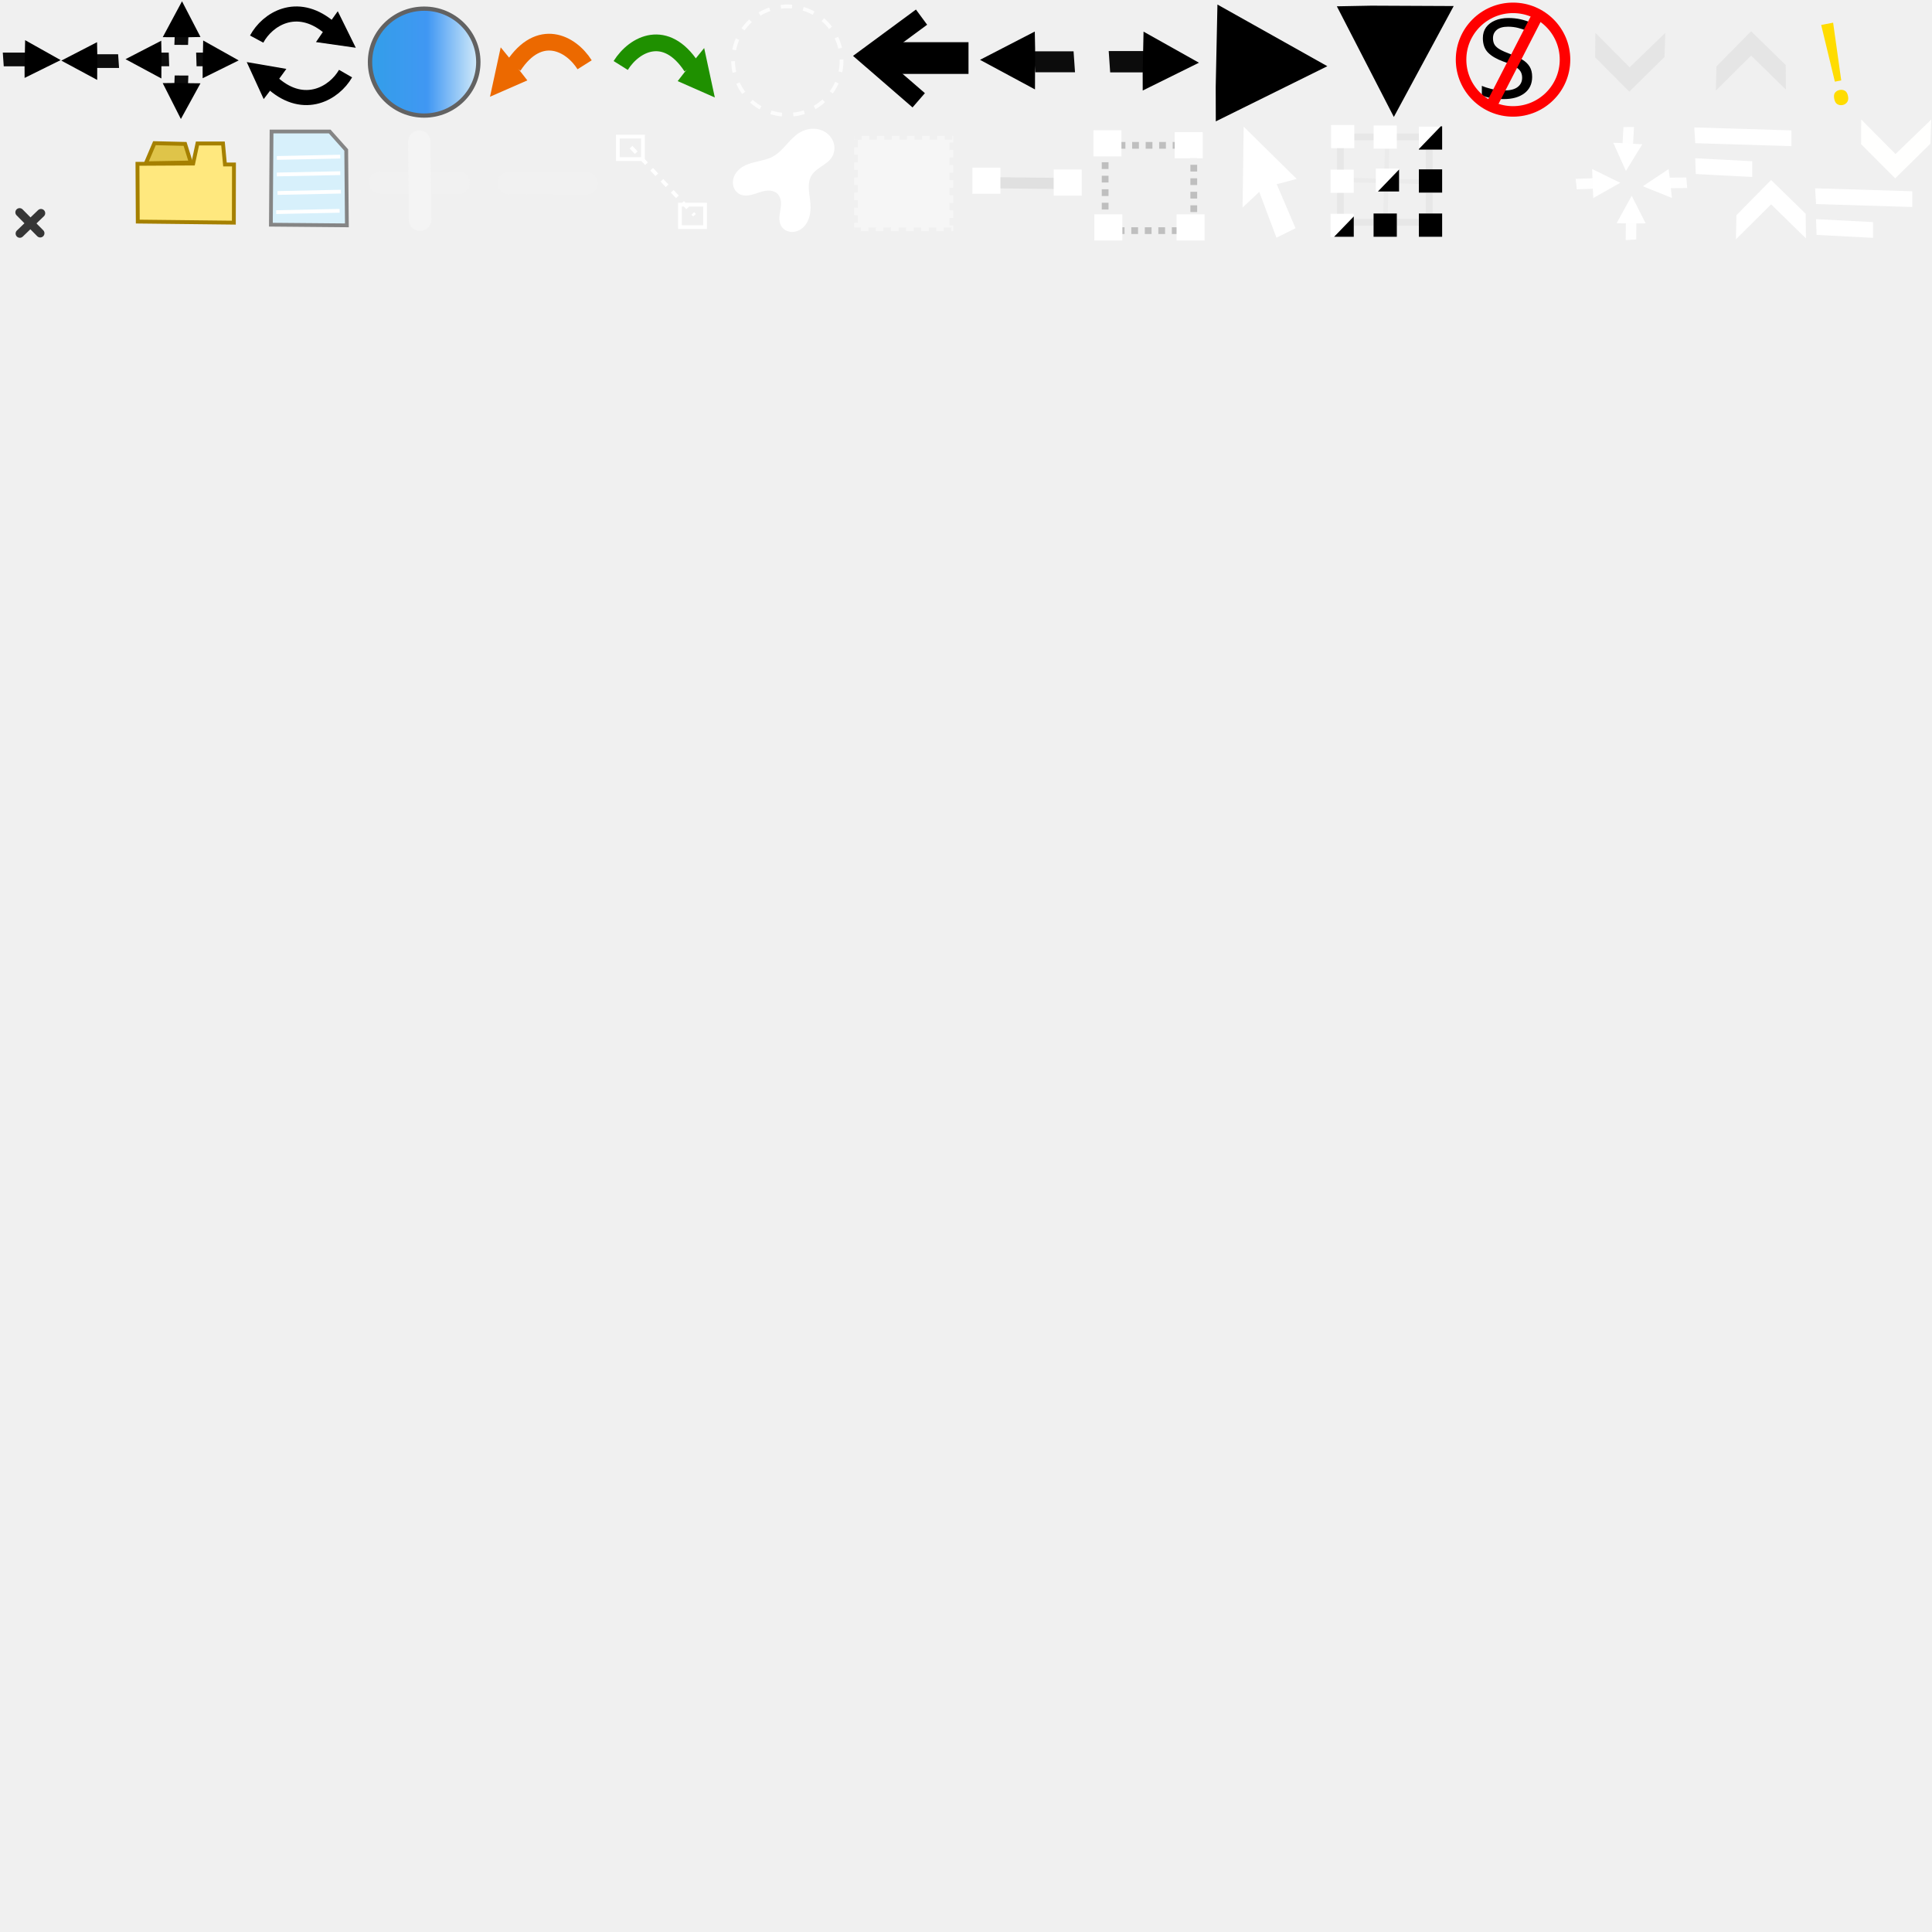
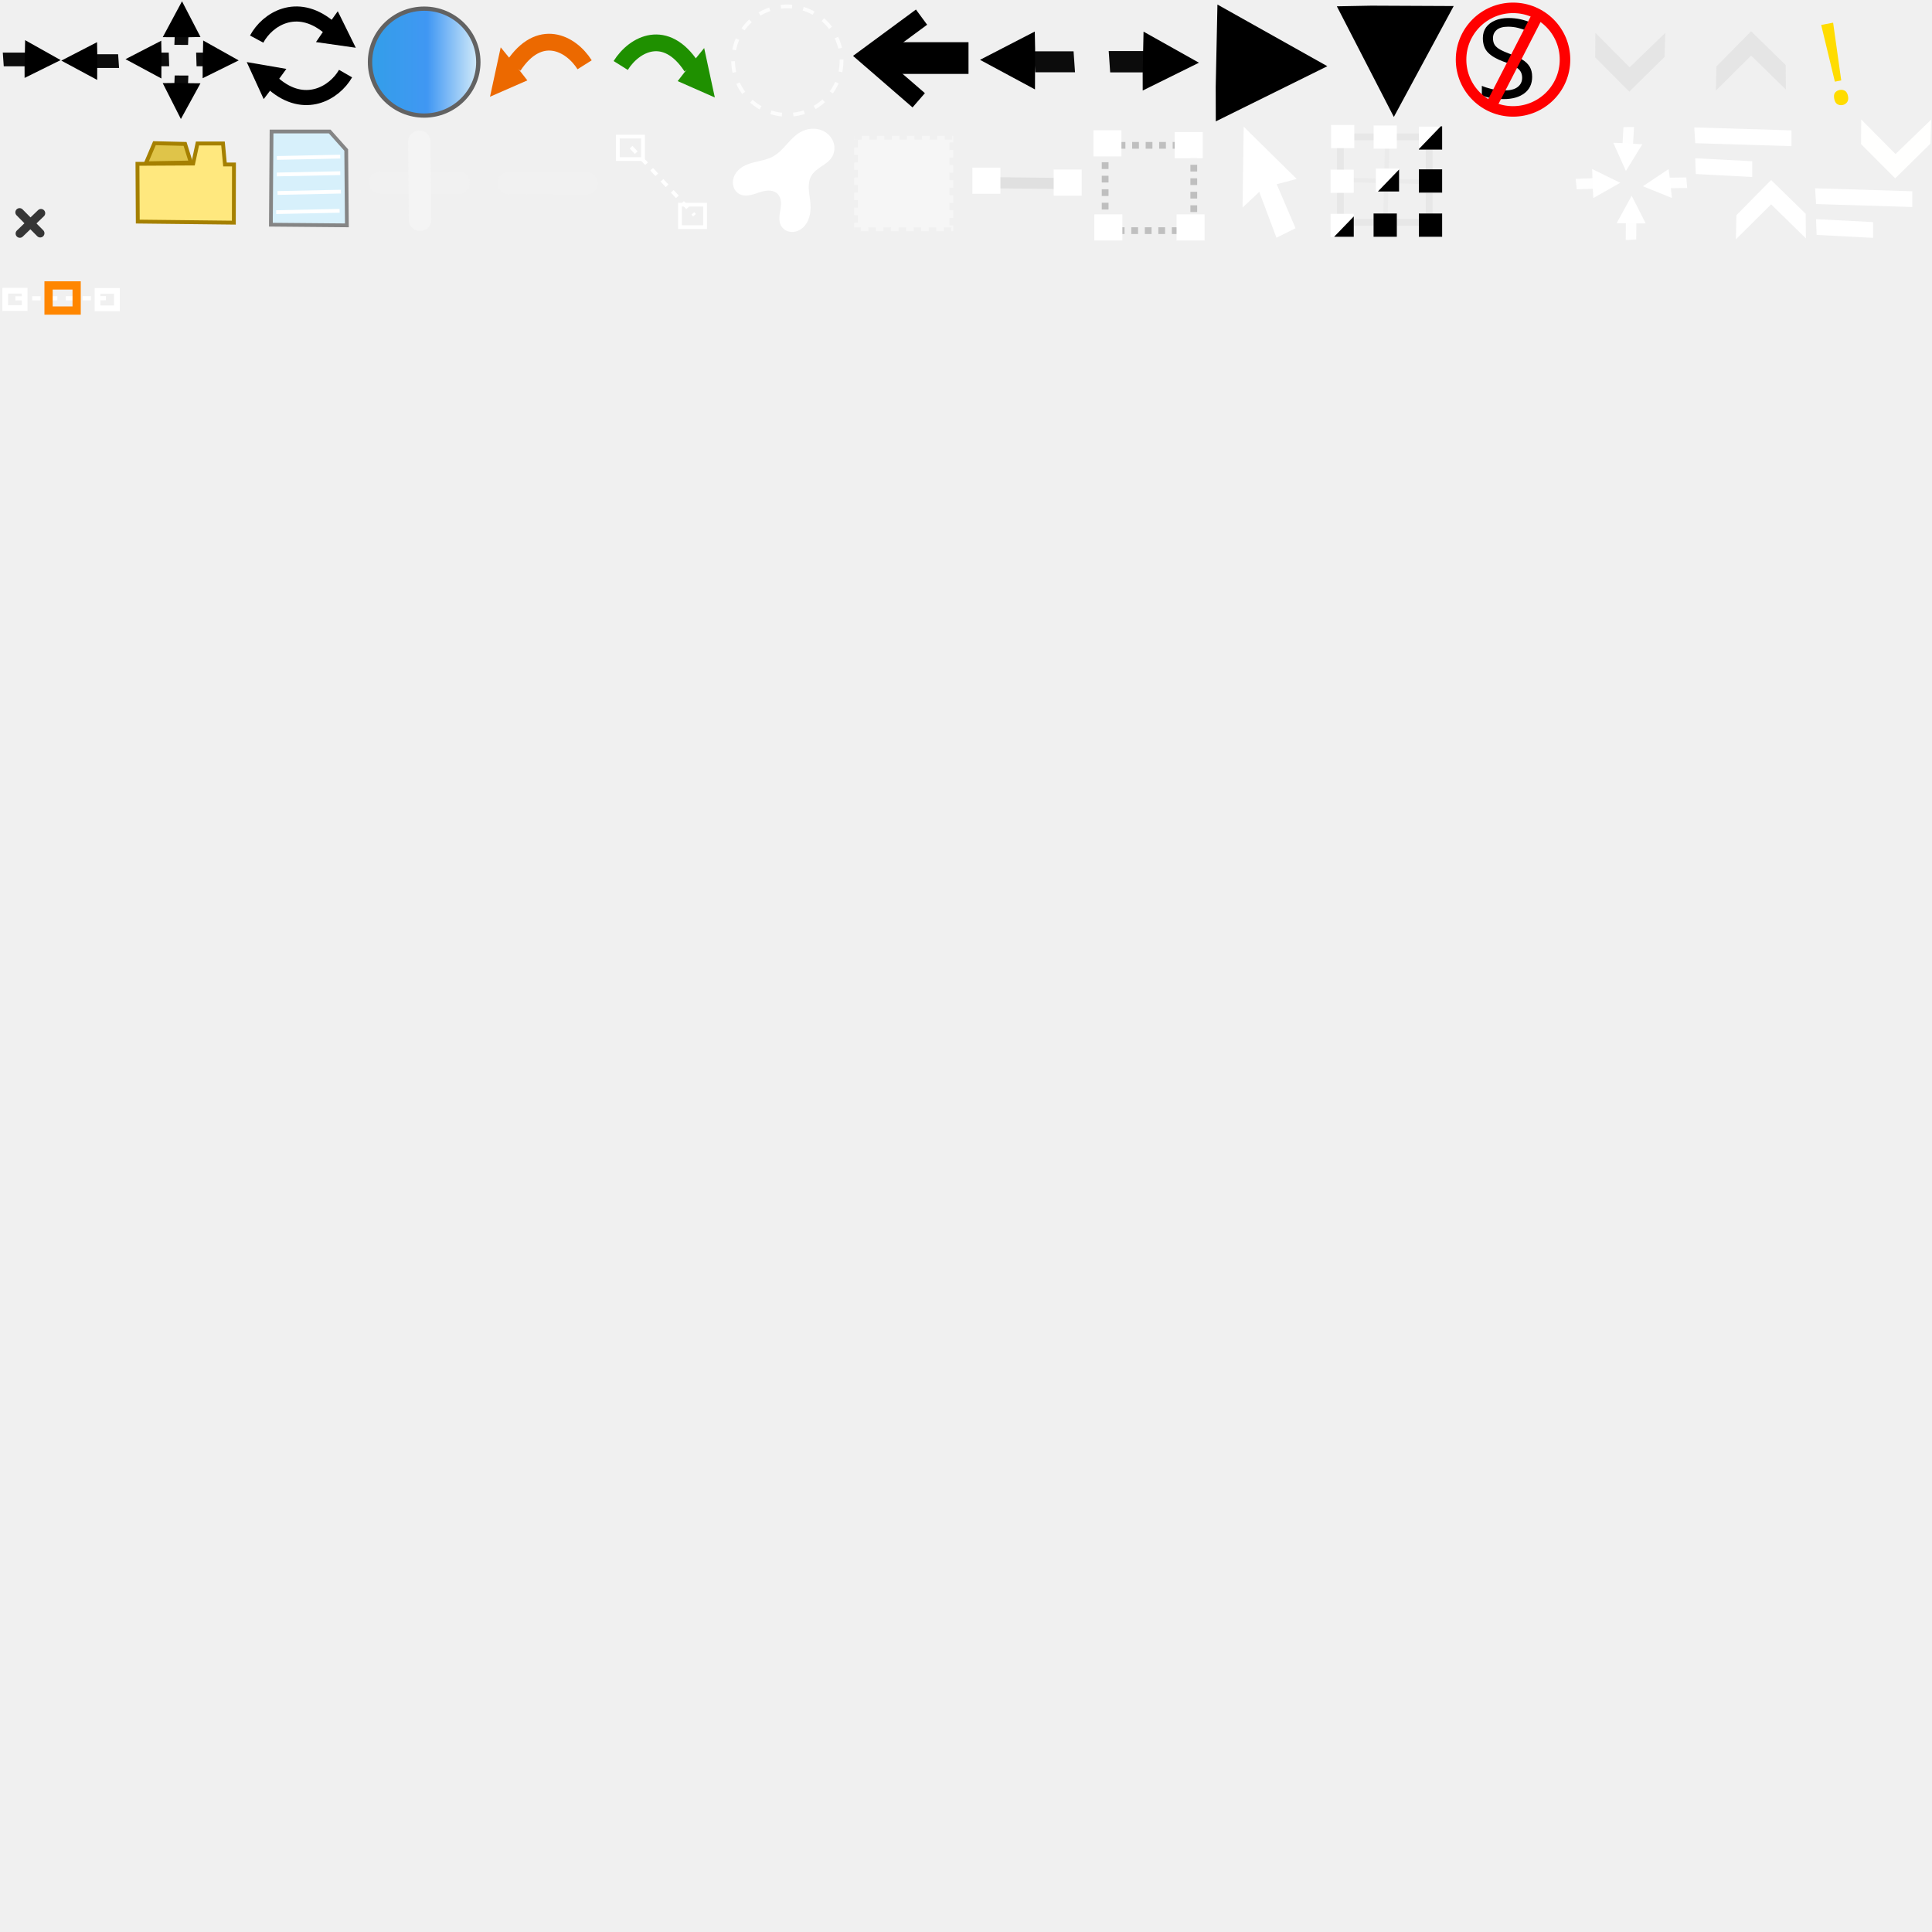
<svg xmlns="http://www.w3.org/2000/svg" xmlns:xlink="http://www.w3.org/1999/xlink" width="512" height="512" id="svg16099" version="1.1">
  <defs id="defs16101">
    <linearGradient id="linearGradient5609">
      <stop id="stop5611" offset="0" style="stop-color:#0089e6;stop-opacity:1;" />
      <stop style="stop-color:#1280f4;stop-opacity:1;" offset="0.528" id="stop5613" />
      <stop id="stop5615" offset="1" style="stop-color:#d4eefc;stop-opacity:1;" />
    </linearGradient>
    <linearGradient id="linearGradient5481">
      <stop style="stop-color:#e66700;stop-opacity:1;" offset="0" id="stop5483" />
      <stop id="stop5491" offset="0.528" style="stop-color:#f47712;stop-opacity:1;" />
      <stop style="stop-color:#f8bb8a;stop-opacity:1;" offset="1" id="stop5485" />
    </linearGradient>
    <marker orient="auto" refY="0.0" refX="0.0" id="Arrow2Send" style="overflow:visible;">
      <path id="path17173" style="fill-rule:evenodd;stroke-width:0.625;stroke-linejoin:round;" d="M 8.719,4.034 L -2.207,0.016 L 8.719,-4.002 C 6.973,-1.63 6.983,1.616 8.719,4.034 z " transform="scale(0.3) rotate(180) translate(-2.3,0)" />
    </marker>
    <marker orient="auto" refY="0.0" refX="0.0" id="Arrow2Mend" style="overflow:visible;">
      <path id="path17167" style="fill-rule:evenodd;stroke-width:0.625;stroke-linejoin:round;" d="M 8.719,4.034 L -2.207,0.016 L 8.719,-4.002 C 6.973,-1.63 6.983,1.616 8.719,4.034 z " transform="scale(0.6) rotate(180) translate(0,0)" />
    </marker>
    <marker orient="auto" refY="0.0" refX="0.0" id="Arrow1Send" style="overflow:visible;">
      <path id="path17155" d="M 0.0,0.0 L 5.0,-5.0 L -12.5,0.0 L 5.0,5.0 L 0.0,0.0 z " style="fill-rule:evenodd;stroke:#000000;stroke-width:1.0pt;" transform="scale(0.2) rotate(180) translate(6,0)" />
    </marker>
    <marker orient="auto" refY="0.0" refX="0.0" id="Arrow2Lend" style="overflow:visible;">
      <path id="path17161" style="fill-rule:evenodd;stroke-width:0.625;stroke-linejoin:round;" d="M 8.719,4.034 L -2.207,0.016 L 8.719,-4.002 C 6.973,-1.63 6.983,1.616 8.719,4.034 z " transform="scale(1.1) rotate(180) translate(1,0)" />
    </marker>
    <linearGradient id="linearGradient17126">
      <stop style="stop-color:#008080;stop-opacity:1;" offset="0" id="stop17128" />
      <stop style="stop-color:#00b3b3;stop-opacity:1;" offset="1" id="stop17130" />
    </linearGradient>
    <linearGradient id="linearGradient17116">
      <stop style="stop-color:#b3a500;stop-opacity:1;" offset="0" id="stop17118" />
      <stop style="stop-color:#eaa500;stop-opacity:1;" offset="1" id="stop17120" />
    </linearGradient>
    <marker orient="auto" refY="0" refX="0" id="Arrow2Send-2" style="overflow:visible">
      <path id="path17173-2" style="fill-rule:evenodd;stroke-width:0.625;stroke-linejoin:round" d="M 8.719,4.034 -2.207,0.016 8.719,-4.002 c -1.745,2.372 -1.735,5.617 -6e-7,8.035 z" transform="matrix(-0.3,0,0,-0.3,0.69,0)" />
    </marker>
    <marker orient="auto" refY="0" refX="0" id="Arrow2Send-6" style="overflow:visible">
      <path id="path17173-8" style="fill-rule:evenodd;stroke-width:0.625;stroke-linejoin:round" d="M 8.719,4.034 -2.207,0.016 8.719,-4.002 c -1.745,2.372 -1.735,5.617 -6e-7,8.035 z" transform="matrix(-0.3,0,0,-0.3,0.69,0)" />
    </marker>
    <marker orient="auto" refY="0" refX="0" id="Arrow2Send-7" style="overflow:visible">
      <path id="path17173-6" style="fill-rule:evenodd;stroke-width:0.625;stroke-linejoin:round" d="M 8.719,4.034 -2.207,0.016 8.719,-4.002 c -1.745,2.372 -1.735,5.617 -6e-7,8.035 z" transform="matrix(-0.3,0,0,-0.3,0.69,0)" />
    </marker>
    <marker orient="auto" refY="0" refX="0" id="Arrow2Send-8" style="overflow:visible">
      <path id="path17173-9" style="fill-rule:evenodd;stroke-width:0.625;stroke-linejoin:round" d="M 8.719,4.034 -2.207,0.016 8.719,-4.002 c -1.745,2.372 -1.735,5.617 -6e-7,8.035 z" transform="matrix(-0.3,0,0,-0.3,0.69,0)" />
    </marker>
    <marker orient="auto" refY="0" refX="0" id="Arrow2Send-79" style="overflow:visible">
      <path id="path17173-5" style="fill-rule:evenodd;stroke-width:0.625;stroke-linejoin:round" d="M 8.719,4.034 -2.207,0.016 8.719,-4.002 c -1.745,2.372 -1.735,5.617 -6e-7,8.035 z" transform="matrix(-0.3,0,0,-0.3,0.69,0)" />
    </marker>
    <marker orient="auto" refY="0" refX="0" id="Arrow2Send-3" style="overflow:visible">
      <path id="path17173-1" style="fill-rule:evenodd;stroke-width:0.625;stroke-linejoin:round" d="M 8.719,4.034 -2.207,0.016 8.719,-4.002 c -1.745,2.372 -1.735,5.617 -6e-7,8.035 z" transform="matrix(-0.3,0,0,-0.3,0.69,0)" />
    </marker>
    <marker orient="auto" refY="0" refX="0" id="Arrow2Send-33" style="overflow:visible">
      <path id="path17173-4" style="fill-rule:evenodd;stroke-width:0.625;stroke-linejoin:round" d="M 8.719,4.034 -2.207,0.016 8.719,-4.002 c -1.745,2.372 -1.735,5.617 -6e-7,8.035 z" transform="matrix(-0.3,0,0,-0.3,0.69,0)" />
    </marker>
    <marker orient="auto" refY="0" refX="0" id="Arrow2Send-1" style="overflow:visible">
      <path id="path17173-3" style="fill-rule:evenodd;stroke-width:0.625;stroke-linejoin:round" d="M 8.719,4.034 -2.207,0.016 8.719,-4.002 c -1.745,2.372 -1.735,5.617 -6e-7,8.035 z" transform="matrix(-0.3,0,0,-0.3,0.69,0)" />
    </marker>
    <linearGradient xlink:href="#linearGradient5481-5" id="linearGradient5489-4" x1="355.899" y1="17.125" x2="380.476" y2="17.125" gradientUnits="userSpaceOnUse" />
    <linearGradient id="linearGradient5481-5">
      <stop style="stop-color:#e66700;stop-opacity:1;" offset="0" id="stop5483-2" />
      <stop id="stop5491-9" offset="0.528" style="stop-color:#f47712;stop-opacity:1;" />
      <stop style="stop-color:#f8bb8a;stop-opacity:1;" offset="1" id="stop5485-9" />
    </linearGradient>
    <linearGradient y2="17.125" x2="380.476" y1="17.125" x1="355.899" gradientUnits="userSpaceOnUse" id="linearGradient5588" xlink:href="#linearGradient5609" />
  </defs>
  <g id="layer1" transform="translate(0,-540.3622)">
    <path style="fill:none;stroke:#000000;stroke-width:4;stroke-linecap:butt;stroke-linejoin:miter;stroke-miterlimit:4;stroke-opacity:1;stroke-dasharray:none;marker-mid:none;marker-end:none" d="m 68.019,550.723 c 2.848,-5.294 10.58,-10.093 18.942,-3.309" id="path4144" />
    <path style="fill:#000000;fill-opacity:1;stroke:none" d="m 85.405,549.072 -1.666,2.443 10.55,1.504 -4.777,-9.676 z" id="path5370" />
    <path style="fill:none;stroke:#000000;stroke-width:4;stroke-linecap:butt;stroke-linejoin:miter;stroke-miterlimit:4;stroke-opacity:1;stroke-dasharray:none;marker-mid:none;marker-end:none" d="m 91.578,559.866 c -3,5.209 -10.868,9.782 -19.03,2.759" id="path4144-0" />
    <path style="fill:#000000;fill-opacity:1;stroke:none" d="m 74.152,561.013 1.736,-2.393 -10.502,-1.809 4.495,9.811 z" id="path5370-2" />
    <path style="fill:#000000;fill-opacity:1;stroke:none" d="m 53.697,558.138 0.007,2.957 9.552,-4.724 -9.411,-5.28 z" id="path5370-5" />
    <path style="fill:#000000;fill-opacity:1;stroke:none" d="m 42.788,554.109 -0.059,-2.956 -9.468,4.89 9.502,5.115 z" id="path5370-5-0" />
    <path style="fill:#000000;fill-opacity:1;stroke:none" d="m 50.179,550.228 2.956,-0.062 -4.901,-9.463 -5.104,9.508 z" id="path5370-5-9" />
    <path style="fill:#000000;fill-opacity:1;stroke:none" d="m 46.079,562.357 -2.957,0.035 4.814,9.507 5.191,-9.461 z" id="path5370-5-00" />
    <path style="fill:#000000;fill-opacity:1;stroke:none" d="m 25.778,554.492 -0.059,-2.956 -9.468,4.89 9.502,5.115 z" id="path5370-5-0-6" />
    <path style="fill:#000000;fill-opacity:1;stroke:none" d="m 6.512,558.054 0.007,2.957 9.552,-4.724 -9.411,-5.28 z" id="path5370-5-1" />
    <rect style="opacity:0.947;fill:#000000;fill-opacity:1;stroke:none" id="rect5558" width="6.875" height="3.634" x="-13.829" y="556.06" transform="matrix(1,0,0.06880209,0.9976303,0,0)" />
    <rect style="opacity:0.947;fill:#000000;fill-opacity:1;stroke:none" id="rect5558-3" width="6.875" height="3.634" x="-37.486" y="555.621" transform="matrix(1,0,0.06880209,0.9976303,0,0)" />
    <rect style="opacity:0.947;fill:#000000;fill-opacity:1;stroke:none" id="rect5558-8" width="3.136" height="3.627" x="24.149" y="554.574" transform="matrix(1,0,0.0314424,0.9995056,0,0)" />
    <rect style="opacity:0.947;fill:#000000;fill-opacity:1;stroke:none" id="rect5558-8-9" width="3.136" height="3.627" x="34.541" y="554.574" transform="matrix(1,0,0.0314424,0.9995056,0,0)" />
    <rect style="opacity:0.947;fill:#000000;fill-opacity:1;stroke:none" id="rect5558-8-3" width="3.136" height="3.627" x="549.095" y="-70.566" transform="matrix(-0.03753503,0.9992953,-0.9999814,-0.00609623,0,0)" />
    <rect style="opacity:0.947;fill:#000000;fill-opacity:1;stroke:none" id="rect5558-8-3-4" width="3.136" height="3.627" x="560.348" y="-70.951" transform="matrix(-0.03753503,0.9992953,-0.9999814,-0.00609623,0,0)" />
    <path style="opacity:0.792;fill:url(#linearGradient5588);fill-opacity:1;stroke:#3c3c3c;stroke-width:0.951;stroke-linecap:round;stroke-linejoin:miter;stroke-miterlimit:4;stroke-opacity:1;stroke-dasharray:none;stroke-dashoffset:0" id="path3171-8" d="m 380,17.125 a 11.812,12 0 0 1 -11.812,12 11.812,12 0 0 1 -11.812,-12 11.812,12 0 0 1 11.812,-12 11.812,12 0 0 1 11.812,12 z" transform="matrix(1.21511,0,0,1.180499,-334.9794,536.606)" />
    <flowRoot xml:space="preserve" id="flowRoot5564" style="font-style:normal;font-weight:normal;line-height:0.01%;font-family:sans-serif;letter-spacing:0px;word-spacing:0px;fill:#000000;fill-opacity:1;stroke:none" transform="matrix(0.6457183,0,0,0.6143291,-119.215,558.3443)">
      <flowRegion id="flowRegion5566" style="font-family:sans-serif">
        <rect id="rect5568" width="78.75" height="72.5" x="346.25" y="-22" style="font-family:sans-serif" />
      </flowRegion>
      <flowPara id="flowPara5570" style="font-weight:bold;font-size:40px;line-height:1.25;font-family:sans-serif;-inkscape-font-specification:'Sans Bold'">?</flowPara>
    </flowRoot>
    <path style="fill:none;stroke:#ec6900;stroke-width:4.445;stroke-linecap:butt;stroke-linejoin:miter;stroke-miterlimit:4;stroke-opacity:1;stroke-dasharray:none;marker-mid:none;marker-end:none" d="m 154.932,557.528 c -3.712,-5.879 -12.041,-10.001 -18.862,0.347" id="path4144-1" />
    <path style="fill:#ec6900;fill-opacity:1;stroke:none" d="m 137.698,559.035 2.052,2.63 -9.894,4.332 2.837,-13.085 z" id="path5370-7" />
    <path style="fill:none;stroke:#1f9000;stroke-width:4.435;stroke-linecap:butt;stroke-linejoin:miter;stroke-miterlimit:4;stroke-opacity:1;stroke-dasharray:none;marker-mid:none;marker-end:none" d="m 164.493,557.715 c 3.692,-5.884 11.976,-10.009 18.761,0.347" id="path4144-1-9" />
    <path style="fill:#1f9000;fill-opacity:1;stroke:none" d="m 181.635,559.224 -2.041,2.633 9.841,4.336 -2.822,-13.096 z" id="path5370-7-4" />
    <path style="opacity:0.779;fill:none;stroke:#ffffff;stroke-width:0.896;stroke-linecap:butt;stroke-linejoin:miter;stroke-miterlimit:4;stroke-opacity:1;stroke-dasharray:2.688, 2.688;stroke-dashoffset:0" id="path4315" d="m 220.663,52.595 a 12.878,12.878 0 0 1 -12.878,12.878 12.878,12.878 0 0 1 -12.878,-12.878 12.878,12.878 0 0 1 12.878,-12.878 12.878,12.878 0 0 1 12.878,12.878 z" transform="matrix(1.115993,0,0,1.115993,-23.23481,497.732)" />
    <rect style="fill:#000000;fill-opacity:1;stroke:none" id="rect3224" width="23.641" height="8.406" x="233.025" y="551.544" />
    <path style="fill:none;stroke:#000000;stroke-width:5;stroke-linecap:butt;stroke-linejoin:miter;stroke-miterlimit:4;stroke-opacity:1;stroke-dasharray:none" d="M 243.468,566.94 230.063,555.332 244.218,544.904" id="path4074" />
    <path style="fill:#000000;fill-opacity:1;stroke:none" d="m 274.319,553.253 -0.09,-4.532 -14.517,7.497 14.568,7.842 z" id="path5370-5-0-6-5" />
    <path style="fill:#000000;fill-opacity:1;stroke:none" d="m 302.82,559.741 0.011,4.613 14.903,-7.37 -14.683,-8.238 z" id="path5370-5-1-2" />
    <rect style="opacity:0.947;fill:#000000;fill-opacity:1;stroke:none" id="rect5558-3-3" width="10.726" height="5.669" x="255.618" y="555.207" transform="matrix(1,0,0.06880209,0.9976303,0,0)" />
    <rect style="opacity:0.947;fill:#000000;fill-opacity:1;stroke:none" id="rect5558-1" width="10.541" height="5.571" x="235.762" y="555.28" transform="matrix(1,0,0.06880209,0.9976303,0,0)" />
    <path style="fill:#000000;fill-opacity:1;stroke:none" d="m 322.176,563.377 0.022,9.151 29.564,-14.621 -29.128,-16.342 z" id="path5370-5-1-2-1" />
    <path style="fill:#000000;fill-opacity:1;stroke:none" d="m 363.428,541.864 -9.149,0.172 15.104,29.32 15.862,-29.392 z" id="path5370-5-1-2-1-7" />
    <text xml:space="preserve" style="font-style:normal;font-weight:normal;line-height:0%;font-family:sans-serif;letter-spacing:0px;word-spacing:0px;fill:#000000;fill-opacity:1;stroke:none" x="389.299" y="569.09" id="text3266" transform="scale(1.004874,0.9951496)">
      <tspan id="tspan3268" x="389.299" y="569.09" style="font-size:29.423px;line-height:1.25;font-family:sans-serif">S</tspan>
    </text>
    <path style="fill:none;stroke:#ff0000;stroke-width:3.358;stroke-miterlimit:4;stroke-opacity:1;stroke-dasharray:none" id="path3270" d="M 418.013,52.221 A 16.549,16.549 0 0 1 401.464,68.77 16.549,16.549 0 0 1 384.915,52.221 16.549,16.549 0 0 1 401.464,35.672 16.549,16.549 0 0 1 418.013,52.221 Z" transform="matrix(0.8322728,0,0,0.8291614,66.84231,512.8661)" />
    <path style="fill:none;stroke:#ff0000;stroke-width:3;stroke-linecap:butt;stroke-linejoin:miter;stroke-miterlimit:4;stroke-opacity:1;stroke-dasharray:none" d="m 407.971,543.489 -13.134,25.568" id="path4112" />
    <path style="fill:#e5e5e5;fill-opacity:1;stroke:none" d="m 422.741,555.57 9.041,9.076 9.328,-9.191 0.217,-6.392 -9.46,9.137 -9.087,-9.151 z" id="path3236" />
    <text xml:space="preserve" style="font-style:normal;font-variant:normal;font-weight:normal;font-stretch:normal;line-height:0%;font-family:'MV Boli';-inkscape-font-specification:'MV Boli';letter-spacing:0px;word-spacing:0px;fill:#ffdc00;fill-opacity:1;stroke:none" x="369.323" y="649.106" id="text3255" transform="rotate(-10.78452)">
      <tspan id="tspan3257" x="369.323" y="649.106" style="font-size:30.092px;line-height:1.25">!</tspan>
    </text>
    <path style="fill:#000000;fill-opacity:1;stroke:#363636;stroke-width:2.239;stroke-linecap:round;stroke-linejoin:miter;stroke-miterlimit:4;stroke-opacity:1;stroke-dasharray:none" d="m 5.258,602.256 5.604,-5.396" id="path5452-5-5-1-7" />
    <path style="fill:#000000;fill-opacity:1;stroke:#363636;stroke-width:2.239;stroke-linecap:round;stroke-linejoin:miter;stroke-miterlimit:4;stroke-opacity:1;stroke-dasharray:none" d="M 10.661,602.171 5.19,596.639" id="path5452-5-5-1-7-4" />
    <path style="fill:#e5e5e5;fill-opacity:1;stroke:none" d="m 473.231,557.593 -9.169,-8.946 -9.197,9.322 -0.126,6.394 9.329,-9.271 9.215,9.021 z" id="path3236-8" />
    <path style="fill:#ffe87e;fill-opacity:1;stroke:#a58000;stroke-width:1.026px;stroke-linecap:butt;stroke-linejoin:miter;stroke-opacity:1" d="m 36.513,599.083 -0.085,-15.305 14.766,-0.079 1.135,-5.312 h 6.766 l 0.522,5.565 h 2.389 l -0.035,15.416 z" id="path4607" />
    <path style="fill:#dfc449;fill-opacity:1;stroke:#a58000;stroke-width:1.042px;stroke-linecap:butt;stroke-linejoin:miter;stroke-opacity:1" d="m 38.651,583.648 2.279,-5.34 8.115,0.191 1.537,4.936 z" id="path5463" />
    <path style="fill:#d7f0fb;fill-opacity:1;stroke:#858585;stroke-width:1px;stroke-linecap:butt;stroke-linejoin:miter;stroke-opacity:1" d="m 71.789,599.907 0.175,-24.692 h 15.411 l 4.378,4.903 0.175,19.964 z" id="path3262" />
    <path style="fill:none;stroke:#ffffff;stroke-width:1px;stroke-linecap:butt;stroke-linejoin:miter;stroke-opacity:1" d="m 73.19,596.58 16.812,-0.35" id="path4106" />
    <path style="fill:none;stroke:#ffffff;stroke-width:1px;stroke-linecap:butt;stroke-linejoin:miter;stroke-opacity:1" d="m 73.54,591.502 16.812,-0.35" id="path4106-7" />
    <path style="fill:none;stroke:#ffffff;stroke-width:1px;stroke-linecap:butt;stroke-linejoin:miter;stroke-opacity:1" d="m 73.365,586.598 16.812,-0.35" id="path4106-0" />
    <path style="fill:none;stroke:#ffffff;stroke-width:1px;stroke-linecap:butt;stroke-linejoin:miter;stroke-opacity:1" d="m 73.365,582.22 16.812,-0.35" id="path4106-4" />
    <path style="fill:#ffffff;fill-opacity:1;stroke:#f1f1f1;stroke-width:5.946;stroke-linecap:round;stroke-linejoin:miter;stroke-miterlimit:4;stroke-opacity:1;stroke-dasharray:none" d="m 100.866,588.754 20.655,0.08" id="path5452-5-5-1-7-7" />
    <path style="fill:#ffffff;fill-opacity:1;stroke:#f4f4f4;stroke-width:5.946;stroke-linecap:round;stroke-linejoin:miter;stroke-miterlimit:4;stroke-opacity:1;stroke-dasharray:none" d="m 111.317,598.58 -0.198,-20.654" id="path5452-5-5-1-7-4-4" />
    <path style="fill:#ffffff;fill-opacity:1;stroke:#f1f1f1;stroke-width:5.946;stroke-linecap:round;stroke-linejoin:miter;stroke-miterlimit:4;stroke-opacity:1;stroke-dasharray:none" d="m 134.837,588.851 20.655,0.08" id="path5452-5-5-1-7-7-1" />
    <rect style="fill:none;fill-opacity:1;stroke:#ffffff;stroke-opacity:1" id="rect4404" width="6.655" height="5.954" x="163.738" y="576.56" />
    <rect style="fill:none;fill-opacity:1;stroke:#ffffff;stroke-opacity:1" id="rect4404-9" width="6.655" height="5.954" x="180.199" y="594.597" />
    <path style="fill:none;stroke:#ffffff;stroke-width:1;stroke-linecap:butt;stroke-linejoin:miter;stroke-opacity:1;stroke-miterlimit:4;stroke-dasharray:2,2;stroke-dashoffset:0" d="m 167.24,38.999 16.812,18.037" id="path5004" transform="translate(0,540.3622)" />
    <path style="fill:#ffffff;stroke:none;stroke-width:1px;stroke-linecap:butt;stroke-linejoin:miter;stroke-opacity:1;fill-opacity:1" d="m 204.891,581.813 c 1.379,-0.766 2.471,-1.949 3.528,-3.121 1.056,-1.172 2.125,-2.371 3.477,-3.184 1.055,-0.634 2.27,-1.013 3.501,-1.035 1.231,-0.022 2.474,0.321 3.489,1.017 1.015,0.696 1.791,1.75 2.101,2.941 0.31,1.191 0.14,2.51 -0.51,3.556 -0.649,1.044 -1.704,1.757 -2.725,2.441 -1.021,0.685 -2.072,1.407 -2.703,2.462 -0.582,0.973 -0.749,2.143 -0.719,3.276 0.03,1.133 0.243,2.252 0.369,3.378 0.133,1.189 0.167,2.4 -0.051,3.576 -0.218,1.177 -0.7,2.323 -1.505,3.208 -0.805,0.885 -1.952,1.488 -3.148,1.508 -0.598,0.01 -1.201,-0.125 -1.729,-0.406 -0.528,-0.281 -0.98,-0.709 -1.272,-1.231 -0.355,-0.634 -0.467,-1.379 -0.45,-2.105 0.017,-0.726 0.155,-1.443 0.27,-2.16 0.115,-0.717 0.208,-1.446 0.134,-2.168 -0.074,-0.723 -0.329,-1.446 -0.829,-1.972 -0.306,-0.321 -0.694,-0.558 -1.11,-0.709 -0.417,-0.151 -0.862,-0.216 -1.305,-0.218 -0.886,-0.004 -1.754,0.241 -2.596,0.518 -0.842,0.277 -1.678,0.59 -2.553,0.729 -0.875,0.139 -1.809,0.093 -2.593,-0.32 -0.669,-0.352 -1.193,-0.96 -1.478,-1.66 -0.285,-0.7 -0.338,-1.488 -0.185,-2.229 0.152,-0.741 0.504,-1.435 0.981,-2.022 0.477,-0.587 1.077,-1.069 1.734,-1.444 1.207,-0.689 2.582,-1.013 3.936,-1.325 1.354,-0.312 2.73,-0.627 3.945,-1.302 z" id="path5010" />
    <rect style="fill:#f6f6f6;fill-opacity:1;stroke:#f0f0f0;stroke-width:2;stroke-miterlimit:4;stroke-opacity:1;stroke-dasharray:2, 2;stroke-dashoffset:0" id="rect4109" width="26.252" height="25.261" x="226.359" y="576.364" />
    <rect style="fill:none;stroke:#bfbfbf;stroke-width:1.79;stroke-miterlimit:4;stroke-opacity:1;stroke-dasharray:1.79,1.79;stroke-dashoffset:0" id="rect4109-4" width="23.49" height="22.604" x="292.874" y="578.879" />
    <rect style="fill:#ffffff;fill-opacity:1;stroke:none" id="rect4136" width="7.43" height="6.934" x="289.76" y="574.878" />
    <rect style="fill:#ffffff;fill-opacity:1;stroke:none" id="rect4136-8" width="7.43" height="6.934" x="311.306" y="575.373" />
    <rect style="fill:#ffffff;fill-opacity:1;stroke:none" id="rect4136-8-8" width="7.43" height="6.934" x="311.801" y="597.167" />
    <rect style="fill:#ffffff;fill-opacity:1;stroke:none" id="rect4136-8-8-2" width="7.43" height="6.934" x="290.007" y="597.167" />
    <path style="fill:#ffffff;fill-opacity:1;stroke:none" d="m 338.275,603.353 -4.558,-12.14 -4.423,4.149 0.291,-21.43 14.053,13.849 -5.293,1.4 4.985,11.661 z" id="path4192" />
    <path style="fill:none;stroke:#ebebeb;stroke-width:1.182;stroke-linecap:butt;stroke-linejoin:miter;stroke-miterlimit:4;stroke-opacity:1;stroke-dasharray:none;stroke-dashoffset:0" d="m 355.096,588.031 24.882,0.585" id="path4288" />
    <path style="fill:none;stroke:#ebebeb;stroke-width:1.182;stroke-linecap:butt;stroke-linejoin:miter;stroke-miterlimit:4;stroke-opacity:1;stroke-dasharray:none;stroke-dashoffset:0" d="M 367.684,575.453 367.098,600.317" id="path4284" />
    <rect style="fill:none;stroke:#e7e7e7;stroke-width:1.792;stroke-miterlimit:4;stroke-opacity:1;stroke-dasharray:none;stroke-dashoffset:0" id="rect4109-4-6" width="23.534" height="22.629" x="355.223" y="576.639" />
    <path id="rect3970-1-7-4-0-9-4-8-8-7" style="fill:#ffffff;fill-opacity:1;stroke:none" d="m 376.026,597.026 6.147,0 0,6.143 -6.147,0 z m -12.002,0 6.147,0 0,6.143 -6.147,0 z m 12.002,-11.7 6.147,0 0,6.143 -6.147,0 z m -11.416,-0.293 6.147,0 0,6.143 -6.147,0 z m 11.416,-11.115 6.147,0 0,6.143 -6.147,0 z m -12.002,-0.292 6.147,0 0,6.143 -6.147,0 z m -11.27,-0.146 6.147,0 0,6.143 -6.147,0 z m -0.146,23.547 6.147,0 0,6.143 -6.147,0 z m -4e-5,-11.7 6.147,0 0,6.143 -6.147,0 z" />
    <path style="fill:#000000;fill-opacity:1;stroke:none" d="m 381.813,573.841 -5.799,6.016 0,0.148 6.169,0 0,-6.164 -0.369,0 z m -5.799,11.405 0,6.164 6.169,0 0,-6.164 -6.169,0 z m -5.245,0.037 -5.614,5.832 5.614,0 0,-5.832 z m -6.76,11.663 0,6.164 6.169,0 0,-6.164 -6.169,0 z m 12.005,0 0,6.164 6.169,0 0,-6.164 -6.169,0 z m -17.25,0.775 -5.208,5.389 5.208,0 0,-5.389 z" id="rect3970-1-7-4-0-9-4-8-8" />
    <flowRoot xml:space="preserve" id="flowRoot4292" style="font-style:normal;font-variant:normal;font-weight:normal;font-stretch:normal;line-height:0.01%;font-family:'Comic Sans MS';-inkscape-font-specification:'Comic Sans MS';letter-spacing:0px;word-spacing:0px;fill:#ff1e1e;fill-opacity:1;stroke:none" transform="matrix(3.317508,0,0,3.317508,-892.0524,443.5523)">
      <flowRegion id="flowRegion4294">
        <rect id="rect4296" width="29.719" height="26.252" x="385.851" y="35.754" style="font-style:normal;font-variant:normal;font-weight:normal;font-stretch:normal;font-family:'Comic Sans MS';-inkscape-font-specification:'Comic Sans MS';fill:#ff1e1e;fill-opacity:1" />
      </flowRegion>
      <flowPara id="flowPara4298" style="font-size:12px;line-height:1.25">x</flowPara>
    </flowRoot>
    <path style="fill:#ffffff;fill-opacity:1;stroke:none" d="m 442.494,587.431 -0.297,-2.254 -6.82,4.543 7.697,3.1 z" id="path5370-5-0-6-1" />
    <rect style="opacity:0.947;fill:#ffffff;fill-opacity:1;stroke:none" id="rect5558-7" width="5.287" height="2.794" x="393.537" y="594.2" transform="matrix(0.9999259,-0.01217742,0.08094555,0.9967185,0,0)" />
    <path style="fill:#ffffff;fill-opacity:1;stroke:none" d="m 422.118,590.57 0.131,2.27 7.133,-4.034 -7.45,-3.653 z" id="path5370-5-0-6-1-4" />
    <rect style="opacity:0.947;fill:#ffffff;fill-opacity:1;stroke:none" id="rect5558-7-0" width="5.287" height="2.794" x="-358.677" y="-607.392" transform="matrix(-0.9992814,0.03790277,-0.1065656,-0.9943057,0,0)" />
    <path style="fill:#ffffff;fill-opacity:1;stroke:none" d="m 433.845,599.578 2.273,-0.028 -3.704,-7.309 -3.989,7.276 z" id="path5370-5-0-6-1-4-9" />
    <rect style="opacity:0.947;fill:#ffffff;fill-opacity:1;stroke:none" id="rect5558-7-0-4" width="5.287" height="2.794" x="625.412" y="-439.29" transform="matrix(-0.00768715,0.9999704,-0.9981297,0.06113113,0,0)" />
    <path style="fill:#ffffff;fill-opacity:1;stroke:none" d="m 429.808,578.279 -2.272,-0.082 3.348,7.479 4.335,-7.075 z" id="path5370-5-0-6-1-4-8" />
    <rect style="opacity:0.947;fill:#ffffff;fill-opacity:1;stroke:none" id="rect5558-7-0-8" width="5.287" height="2.794" x="-586.231" y="462.741" transform="matrix(0.05588343,-0.9984373,0.9999162,-0.01294358,0,0)" />
    <path style="fill:#ffffff;fill-opacity:1;stroke:none;stroke-width:1.041px;stroke-linecap:butt;stroke-linejoin:miter;stroke-opacity:1" d="m 449.004,574.135 25.756,0.782 v 4.171 l -25.501,-0.782 z" id="path3845" />
    <path style="fill:#ffffff;fill-opacity:1;stroke:none;stroke-width:0.797px;stroke-linecap:butt;stroke-linejoin:miter;stroke-opacity:1" d="m 449.251,582.308 15.107,0.782 v 4.171 l -14.958,-0.782 z" id="path3845-7" />
    <path style="fill:#ffffff;fill-opacity:1;stroke:none" d="m 478.53,597.017 -9.169,-8.946 -9.197,9.322 -0.126,6.394 9.329,-9.271 9.215,9.021 z" id="path3236-8-6" />
    <path style="fill:#ffffff;fill-opacity:1;stroke:none;stroke-width:1.041px;stroke-linecap:butt;stroke-linejoin:miter;stroke-opacity:1" d="m 481.021,590.266 25.756,0.782 v 4.171 l -25.501,-0.782 z" id="path3845-0" />
    <path style="fill:#ffffff;fill-opacity:1;stroke:none;stroke-width:0.797px;stroke-linecap:butt;stroke-linejoin:miter;stroke-opacity:1" d="m 481.268,598.439 15.107,0.782 v 4.171 l -14.958,-0.782 z" id="path3845-7-4" />
    <path style="fill:#fffffe;fill-opacity:1;stroke:none" d="m 493.205,578.554 9.041,9.076 9.328,-9.191 0.217,-6.392 -9.46,9.137 -9.087,-9.151 z" id="path3236-1" />
    <path style="fill:none;stroke:#e0e0e0;stroke-width:2.955;stroke-linecap:butt;stroke-linejoin:miter;stroke-miterlimit:4;stroke-dasharray:none;stroke-dashoffset:0;stroke-opacity:1" d="m 258.808,588.746 23.516,0.249" id="path4838" />
    <rect style="fill:#ffffff;fill-opacity:1;stroke:none" id="rect4136-3" width="7.43" height="6.934" x="257.688" y="584.784" />
    <rect style="fill:#ffffff;fill-opacity:1;stroke:none" id="rect4136-8-88" width="7.43" height="6.934" x="279.234" y="585.28" />
+     <rect style="fill:none;fill-opacity:1;stroke:#ffffff;stroke-width:1.512;stroke-miterlimit:4;stroke-dasharray:none;stroke-opacity:1" id="rect4404-9-2" width="5.147" height="4.606" x="25.841" y="617.46" />
+     <path style="fill:none;stroke:#ffffff;stroke-width:1.112;stroke-linecap:butt;stroke-linejoin:miter;stroke-miterlimit:4;stroke-dasharray:2.223, 2.223;stroke-dashoffset:0;stroke-opacity:1" d="m 4.083,619.426 23.987,-0.042" id="path5004-0" />
+     <rect style="fill:none;fill-opacity:1;stroke:#ffffff;stroke-width:1.512;stroke-miterlimit:4;stroke-dasharray:none;stroke-opacity:1" id="rect4404-9-2-8" width="5.147" height="4.606" x="1.389" y="617.401" />
+     <rect style="fill:none;fill-opacity:1;stroke:#ff8600;stroke-width:2.185;stroke-miterlimit:4;stroke-dasharray:none;stroke-opacity:1" id="rect4404-9-2-2" width="7.44" height="6.657" x="12.87" y="616.004" />
  </g>
</svg>
